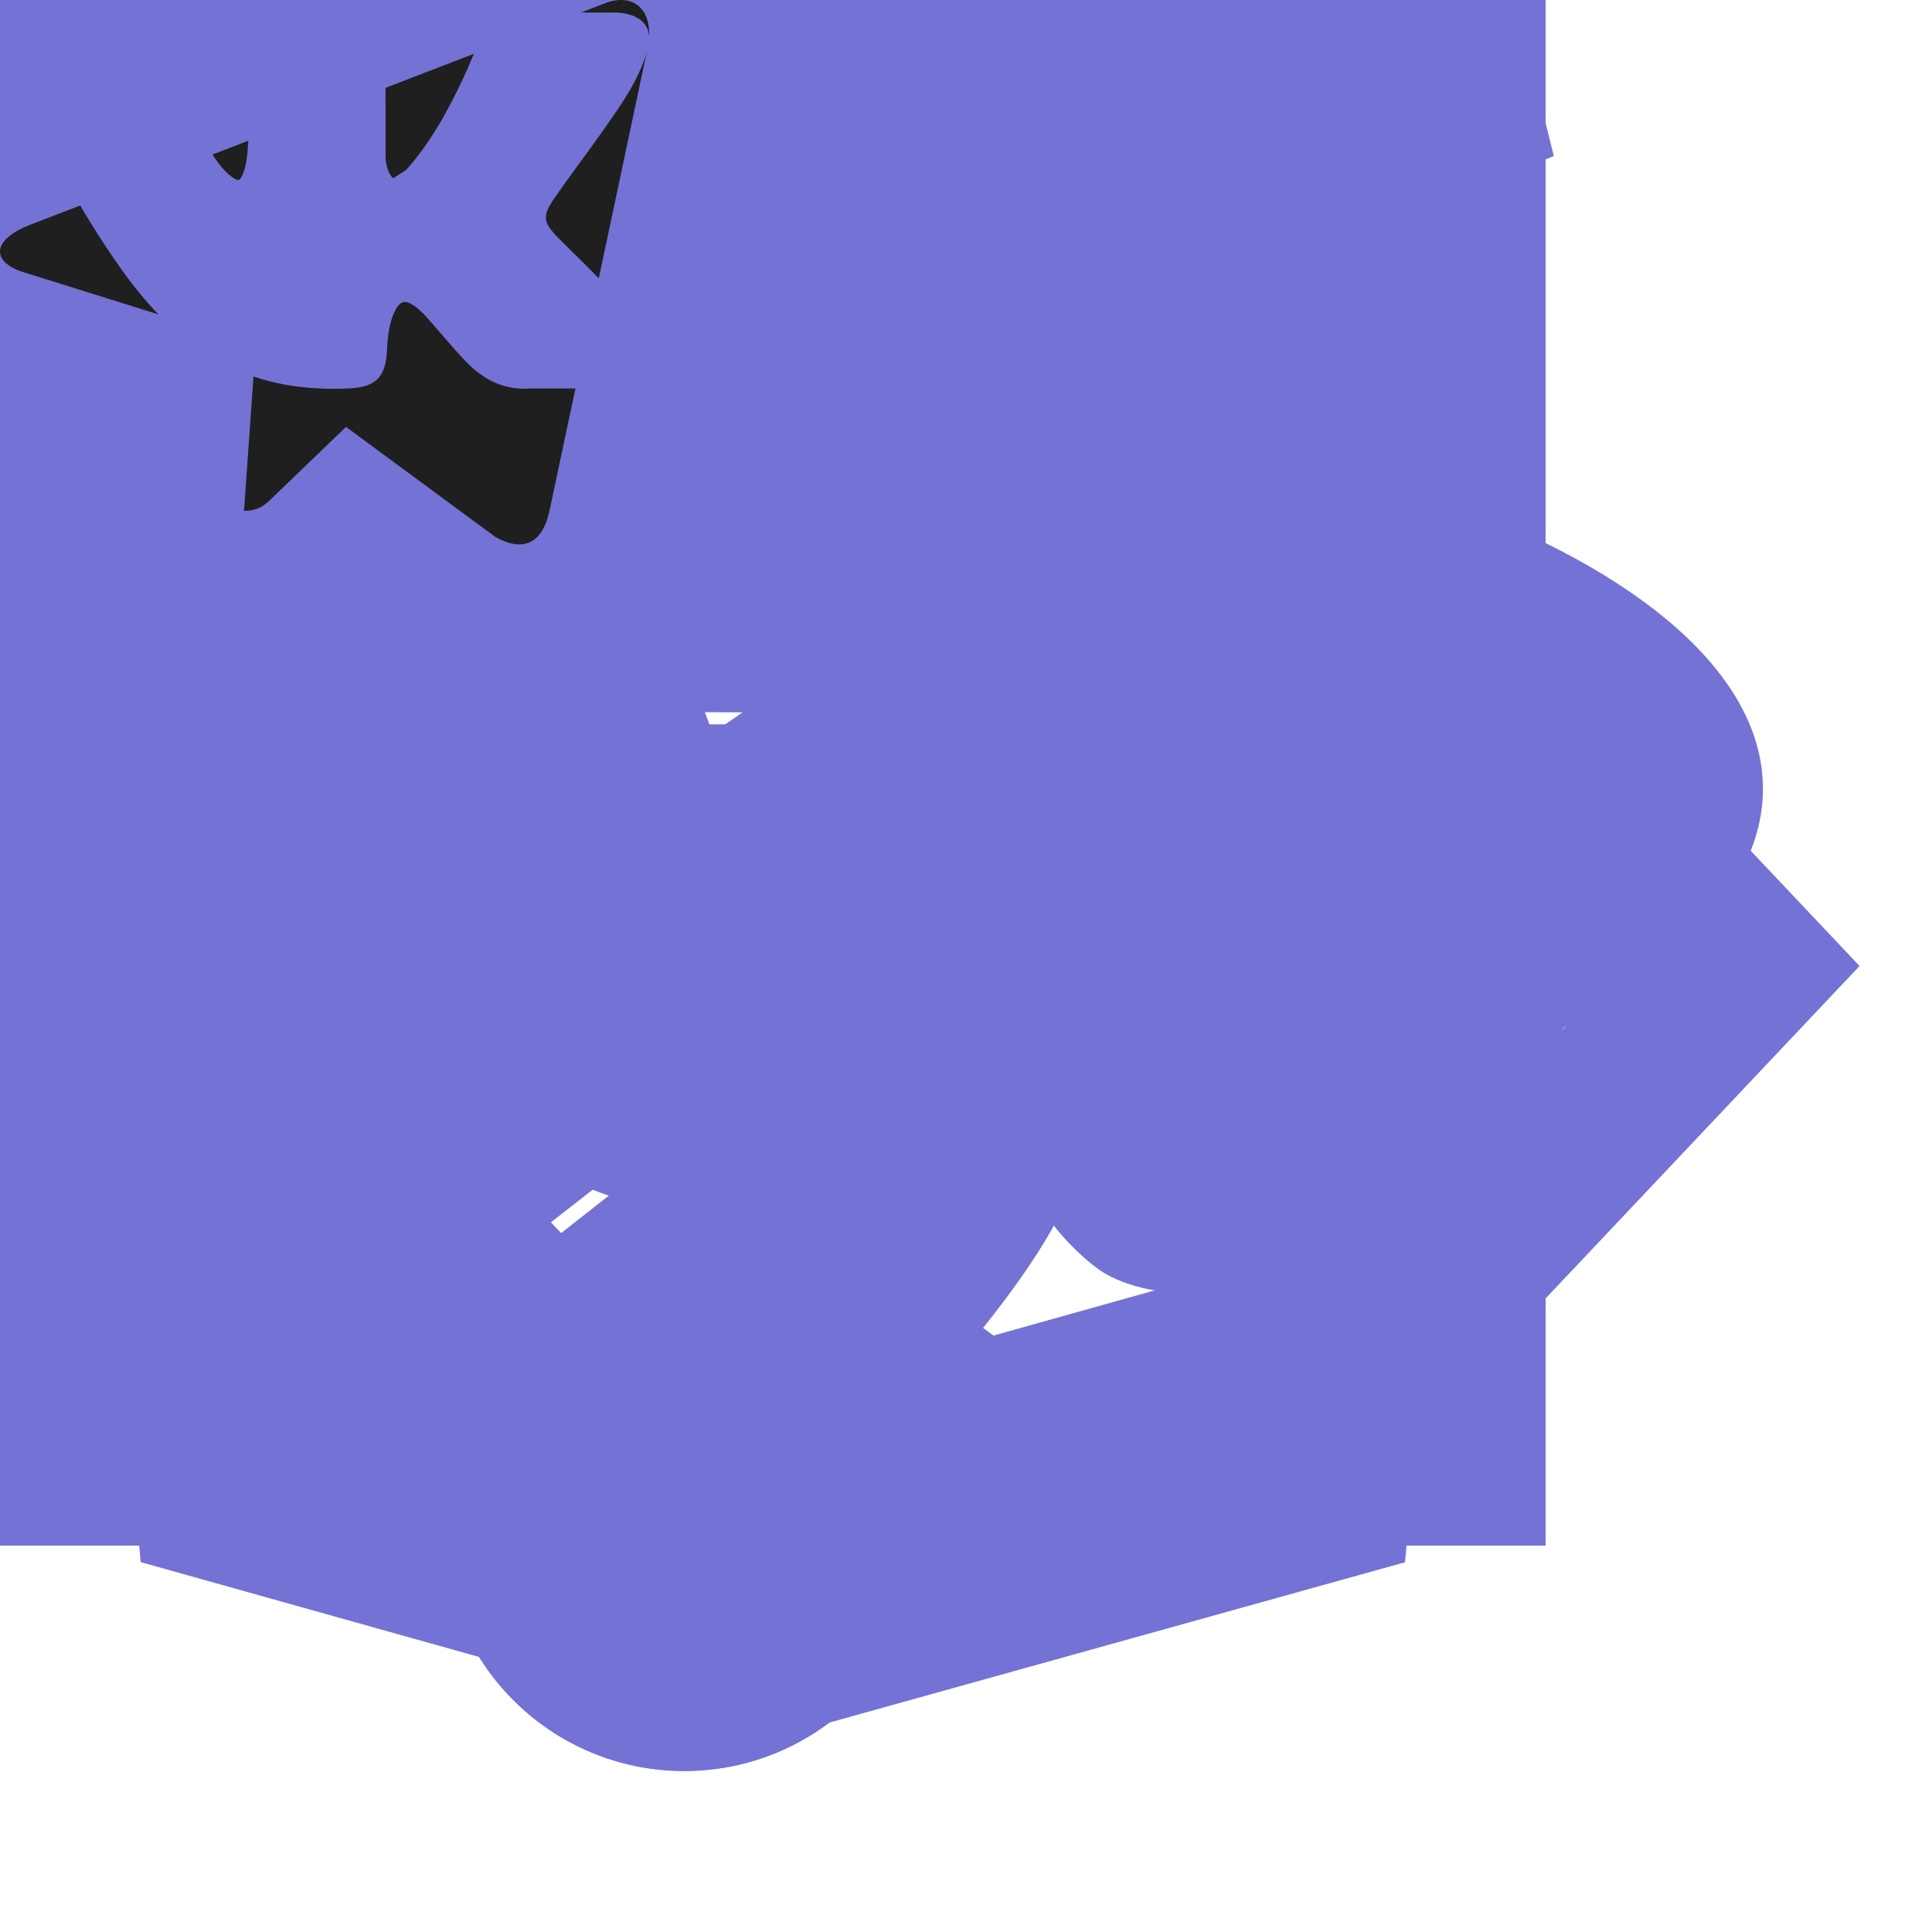
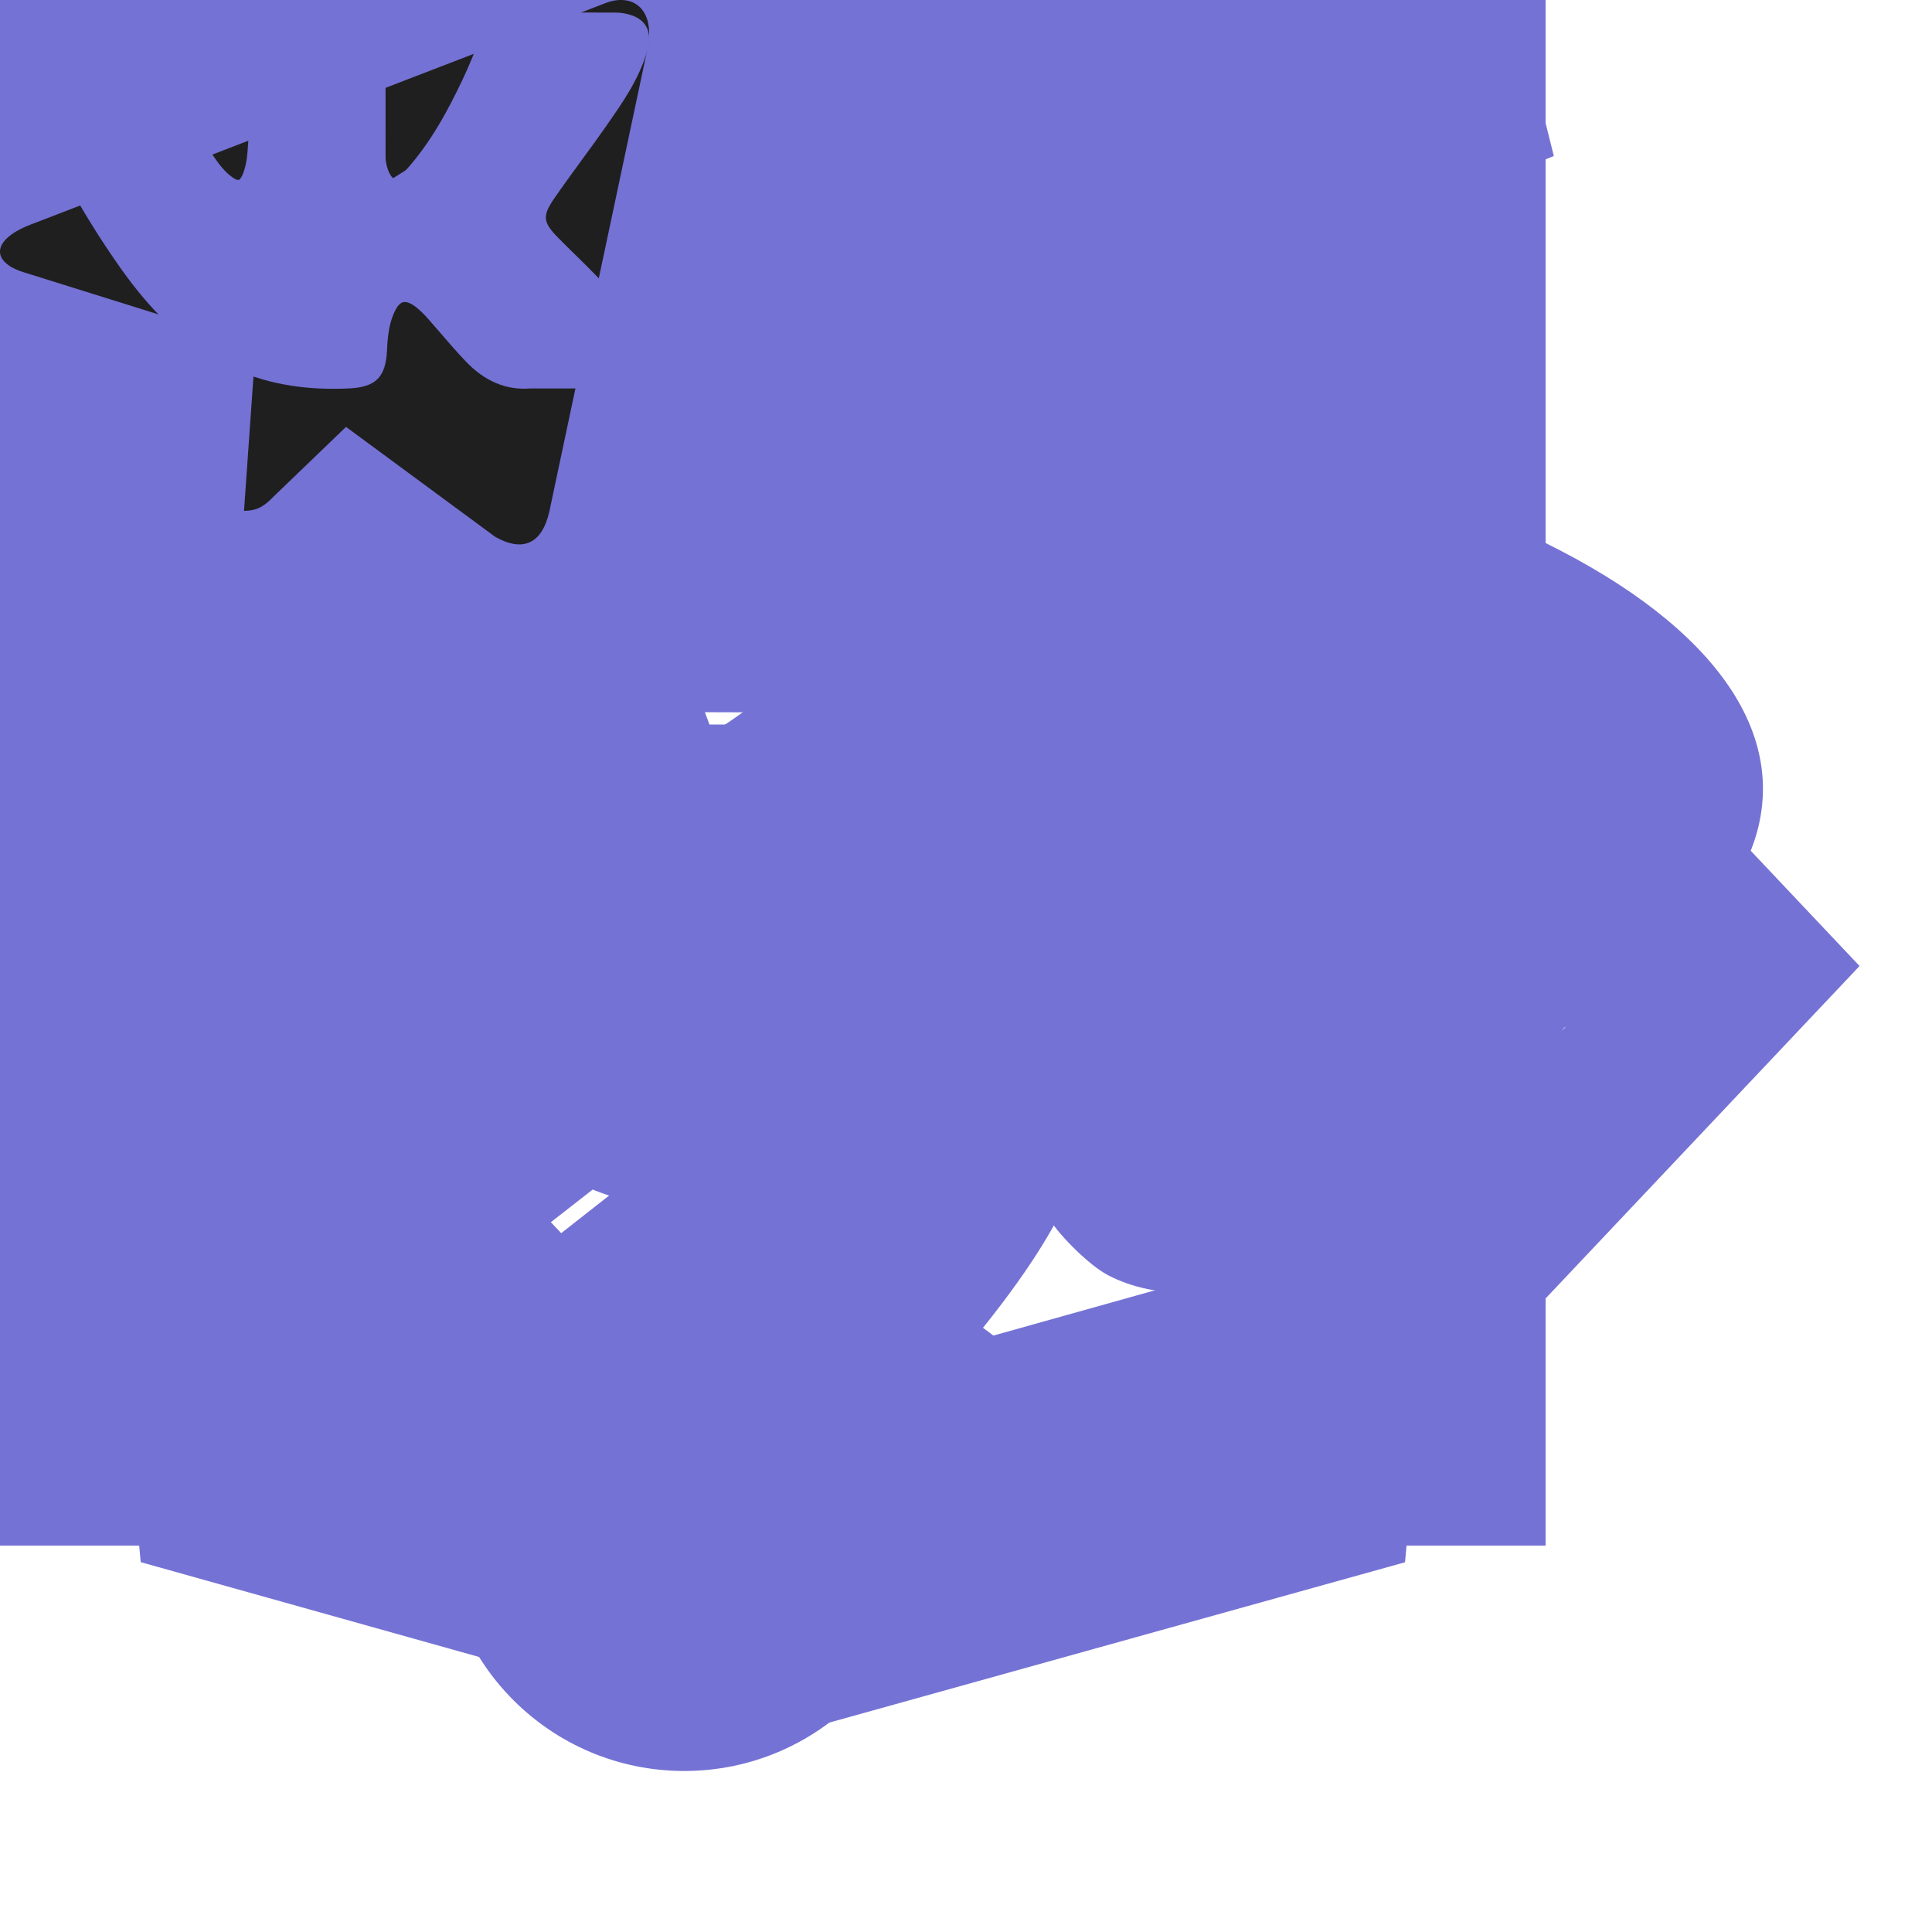
<svg xmlns="http://www.w3.org/2000/svg" width="50" height="50" viewBox="0 0 50 50" fill="none">
  <g id="codeSvg">
    <path fill-rule="evenodd" clip-rule="evenodd" d="M18.312 42.065L27.262 6.688L31.438 7.872L22.488 43.312L18.312 42.065Z" fill="#7572D5" />
    <path fill-rule="evenodd" clip-rule="evenodd" d="M13.502 12.688L16.562 15.928L7.995 25L16.562 34.072L13.502 37.312L1.875 25L13.502 12.688Z" fill="#7572D5" />
    <path fill-rule="evenodd" clip-rule="evenodd" d="M36.498 12.688L33.438 15.928L42.005 25L33.438 34.072L36.498 37.312L48.125 25L36.498 12.688Z" fill="#7572D5" />
  </g>
  <g id="css">
    <path d="M32.552 8.275L7.448 8.269L7.853 13.186L27.14 13.189L26.654 18.282H14.005L14.462 23.105H26.237L25.541 29.712L19.998 31.22L14.368 29.701L14.01 25.745H9.037L9.589 32.972L19.998 36.165L30.232 33.297L32.551 8.276L32.552 8.275ZM0 0H40L36.362 40.431L19.956 45L3.641 40.428L0 0Z" fill="#7572D5" />
  </g>
  <g id="figma">
    <path d="M17.708 4.167C14.257 4.167 11.458 6.965 11.458 10.417C11.458 13.868 14.257 16.667 17.708 16.667H32.292C35.743 16.667 38.542 13.868 38.542 10.417C38.542 6.965 35.743 4.167 32.292 4.167H17.708Z" fill="#7572D5" />
    <path d="M32.292 18.75C28.84 18.75 26.042 21.548 26.042 25C26.042 28.452 28.84 31.25 32.292 31.25C35.744 31.25 38.542 28.452 38.542 25C38.542 21.548 35.744 18.75 32.292 18.75Z" fill="#7572D5" />
    <path d="M11.458 25C11.458 21.548 14.257 18.75 17.708 18.75H23.958V31.25H17.708C14.257 31.25 11.458 28.452 11.458 25Z" fill="#7572D5" />
    <path d="M17.708 33.333C14.257 33.333 11.458 36.132 11.458 39.583C11.458 43.035 14.257 45.833 17.708 45.833C21.16 45.833 23.958 43.035 23.958 39.583V33.333H17.708Z" fill="#7572D5" />
  </g>
  <g id="react">
    <path d="M45.625 20.413C45.625 17.496 42.5 14.788 37.292 12.913L36.354 12.601V12.184C37.5 6.455 36.667 2.184 34.062 0.621C31.458 -0.941 27.604 0.517 23.438 4.163L22.812 4.788L22.604 4.58H22.396C18.125 0.621 13.958 -0.733 11.354 0.726C8.75 2.184 8.021 6.246 9.062 11.559C9.172 11.897 9.242 12.246 9.271 12.601L8.125 13.017C3.021 14.788 0 17.496 0 20.413C0 23.33 3.333 26.246 8.542 28.121L9.271 28.33C9.142 28.698 9.072 29.085 9.062 29.476C8.021 34.684 8.958 38.642 11.354 40.101C13.75 41.559 18.125 40.205 22.292 36.559L22.917 36.038L23.75 36.871C26.667 39.371 29.583 40.726 31.875 40.726C32.683 40.744 33.48 40.527 34.167 40.101C36.771 38.642 37.708 34.371 36.562 28.955V28.746C36.517 28.575 36.483 28.401 36.458 28.226H36.771C42.292 26.246 45.625 23.434 45.625 20.413ZM42.604 20.413C42.604 21.663 40.312 23.851 35.833 25.309H35.625C35.079 23.633 34.418 21.997 33.646 20.413C34.375 18.746 35 17.08 35.521 15.517L36.354 15.726C40.521 17.184 42.604 19.163 42.604 20.413ZM25.729 34.58L24.896 33.955C26.089 32.633 27.202 31.242 28.229 29.788L33.542 28.955C33.646 29.163 33.646 29.371 33.75 29.476C34.121 31.362 34.191 33.296 33.958 35.205C33.812 36.118 33.373 36.958 32.708 37.601C31.667 38.226 28.854 37.392 25.729 34.58ZM24.375 29.996L22.917 31.871L21.25 29.996H24.375ZM10.104 15.413C10.628 17.131 11.29 18.803 12.083 20.413C11.289 22.059 10.627 23.766 10.104 25.517L9.479 25.309C7.655 24.733 5.958 23.814 4.479 22.601C4.096 22.359 3.769 22.039 3.517 21.662C3.266 21.285 3.097 20.86 3.021 20.413C3.021 19.163 5.104 17.184 9.062 15.83L10.104 15.413ZM21.25 10.83L22.812 9.059L24.375 10.83H21.25ZM32.708 3.226C33.854 3.851 34.479 6.976 33.542 11.559C33.547 11.615 33.54 11.672 33.522 11.726C33.504 11.78 33.475 11.829 33.438 11.871L28.229 11.038C27.202 9.584 26.089 8.193 24.896 6.871L25.521 6.351C28.854 3.434 31.562 2.601 32.708 3.226ZM15.312 14.267L14.479 15.621L13.75 16.976C13.438 16.246 13.229 15.517 12.917 14.684L15.312 14.267ZM12.917 26.142C13.229 25.413 13.438 24.684 13.75 23.851L14.479 25.205L15.312 26.559L12.917 26.142ZM30.312 20.413C29.782 21.555 29.191 22.668 28.542 23.746C27.917 24.892 27.188 25.934 26.562 26.976H19.062C18.333 25.83 17.604 24.788 17.083 23.746C16.429 22.671 15.837 21.558 15.312 20.413C15.818 19.259 16.41 18.145 17.083 17.08C17.682 16 18.343 14.957 19.062 13.955C21.558 13.746 24.067 13.746 26.562 13.955C27.292 14.996 27.917 16.038 28.542 17.08C29.215 18.145 29.807 19.259 30.312 20.413ZM31.146 15.621L30.312 14.267L32.708 14.788C32.476 15.534 32.198 16.265 31.875 16.976L31.146 15.621ZM30.312 26.559L31.146 25.205L31.875 23.746L32.812 26.142L30.312 26.559ZM20.625 6.767H20.729L17.396 10.934L12.188 11.767C12.083 11.455 12.083 11.246 11.979 10.934C11.146 6.663 11.771 3.746 12.812 3.226C13.089 3.044 13.422 2.97 13.75 3.017C15.208 3.017 17.708 4.059 20.521 6.559L20.625 6.767ZM11.979 29.996C11.998 29.675 12.069 29.358 12.188 29.059L17.5 29.788C18.502 31.261 19.616 32.654 20.833 33.955L20.625 34.163L20.417 34.371C18.997 35.687 17.334 36.713 15.521 37.392C15.123 37.6 14.688 37.726 14.24 37.762C13.793 37.798 13.342 37.743 12.917 37.601C11.771 36.976 11.146 34.163 11.979 29.996Z" fill="#7572D5" />
  </g>
  <g id="ts">
    <path d="M0 20V40H40V0H0V20ZM32.235 18.407C33.252 18.66 34.025 19.112 34.737 19.848C35.105 20.242 35.652 20.958 35.695 21.132C35.708 21.182 33.968 22.348 32.915 23.003C32.877 23.028 32.723 22.863 32.553 22.61C32.037 21.86 31.498 21.537 30.673 21.48C29.46 21.397 28.68 22.032 28.687 23.092C28.676 23.352 28.734 23.611 28.857 23.842C29.123 24.393 29.62 24.725 31.173 25.397C34.038 26.63 35.263 27.442 36.025 28.597C36.875 29.885 37.067 31.943 36.488 33.473C35.855 35.137 34.28 36.267 32.063 36.64C31.378 36.762 29.753 36.743 29.017 36.61C27.41 36.323 25.887 35.53 24.947 34.488C24.578 34.083 23.86 33.022 23.905 32.947C23.923 32.92 24.088 32.818 24.272 32.712C24.452 32.61 25.123 32.222 25.758 31.853L26.908 31.187L27.15 31.543C27.487 32.057 28.222 32.762 28.667 32.997C29.943 33.67 31.695 33.575 32.558 32.8C32.732 32.654 32.869 32.469 32.96 32.261C33.05 32.053 33.092 31.827 33.08 31.6C33.08 31.137 33.022 30.933 32.78 30.583C32.47 30.14 31.835 29.767 30.032 28.983C27.968 28.095 27.08 27.543 26.267 26.667C25.759 26.088 25.384 25.405 25.168 24.667C25.017 24.102 24.978 22.685 25.098 22.115C25.523 20.12 27.028 18.732 29.2 18.318C29.905 18.185 31.543 18.235 32.235 18.407ZM22.845 20.077L22.858 21.715H17.65V36.508H13.967V21.715H8.763V20.108C8.763 19.218 8.782 18.475 8.807 18.458C8.827 18.432 11.995 18.418 15.835 18.425L22.827 18.445L22.845 20.077Z" fill="#7572D5" />
-   </g>
-   <g id="sc">
-     <path d="M31.009 0L30.739 1.4C30.321 4.052 30.472 4.811 31.618 5.795L32.725 6.705L31.579 11.78C30.894 14.809 30.054 17.347 29.521 18.181C29.063 18.9 28.53 19.96 28.414 20.529C28.223 21.209 27.575 21.893 26.583 22.498C25.708 22.992 23.988 24.316 22.77 25.379C21.797 26.249 21.127 26.783 20.763 27.012L19.573 27.946C19.192 28.555 18.975 29.045 18.892 29.417C18.809 29.8 18.856 30.054 18.979 30.241C19.098 30.419 19.303 30.545 19.584 30.624C19.917 30.701 20.26 30.729 20.601 30.706C21.372 30.654 22.136 30.519 22.878 30.305C23.131 30.237 23.329 30.172 23.502 30.115C23.769 29.79 24.385 29.174 25.477 28.104C28.375 25.265 29.481 23.711 28.338 24.13C27.917 24.28 28.108 23.901 28.832 23.142C30.36 21.664 31.236 19.43 33.067 12.425C34.516 6.894 34.516 6.816 35.583 6.816C36.084 6.816 37.5 6.901 37.5 6.901V0H34.249H31.009ZM18.172 11.831C17.119 11.823 14.856 13.416 8.08 18.911C7.788 19.602 7.763 20.078 7.896 20.386C7.983 20.597 8.142 20.744 8.361 20.851C8.578 20.959 8.859 21.023 9.169 21.048C9.785 21.102 10.513 21.005 11.1 20.891L11.497 20.801C11.633 20.62 11.811 20.475 12.016 20.379C12.434 20.15 14.189 18.56 15.944 16.856C19.033 13.749 19.757 12.346 18.5 11.892C18.396 11.851 18.283 11.83 18.172 11.831ZM26.086 13.989C25.16 14.014 23.491 15.081 20.633 17.347C19.199 18.503 18.291 19.126 17.804 19.255L15.915 20.737C15.205 22.025 15.101 22.824 15.288 23.264C15.335 23.372 15.403 23.471 15.489 23.553C15.574 23.636 15.675 23.7 15.786 23.744C16.061 23.852 16.355 23.906 16.651 23.905C17.358 23.897 18.061 23.795 18.741 23.6C19.095 23.506 19.445 23.396 19.79 23.271L19.894 23.228L20.085 23.128C20.446 22.666 21.275 21.796 22.313 20.794C25.592 17.651 27.268 15.417 26.926 14.583C26.771 14.179 26.504 13.975 26.086 13.989ZM17.35 17.855C17.083 17.884 16.485 18.342 15.407 19.28C13.85 20.647 12.153 21.435 11.565 21.084C11.429 21.114 11.292 21.143 11.155 21.17C10.556 21.288 9.81 21.385 9.143 21.331C8.829 21.312 8.521 21.235 8.235 21.105C7.965 20.983 7.75 20.766 7.63 20.497C7.496 20.175 7.496 19.774 7.648 19.262L5.305 21.173L0.004 25.53V32.592L17.375 19.001C17.372 18.852 17.391 18.703 17.433 18.56C17.566 18.081 17.559 17.837 17.35 17.859V17.855ZM24.825 20.142C24.561 20.142 24.122 20.511 23.419 21.252C22.464 22.265 20.961 23.246 20.165 23.446L20.042 23.511C19.911 23.564 19.779 23.615 19.646 23.661C19.429 23.733 19.148 23.819 18.824 23.905C18.175 24.08 17.368 24.241 16.647 24.223C16.307 24.223 15.971 24.157 15.656 24.03C15.359 23.909 15.122 23.677 14.993 23.386C14.784 22.888 14.867 22.19 15.324 21.198L0 33.187V37.5H6.732L21.012 26.36C21.383 25.952 21.941 25.394 22.695 24.696C24.713 22.838 25.171 22.197 25.171 21.249C25.171 20.511 25.088 20.139 24.825 20.139V20.142ZM28.223 27.123L27.001 28.333C26.317 28.977 25.095 29.772 24.259 30.112L24.093 30.183L24.082 30.201L24.046 30.237C24.014 30.262 23.999 30.266 23.974 30.276C23.64 30.402 23.301 30.513 22.958 30.609C22.194 30.83 21.409 30.968 20.615 31.021C20.24 31.045 19.863 31.012 19.498 30.924C19.181 30.855 18.901 30.671 18.712 30.409C18.539 30.144 18.489 29.79 18.586 29.353C18.663 29.042 18.778 28.741 18.928 28.458L7.406 37.5H22.731L24.561 35.417C27.077 32.503 28.223 30.419 28.223 28.637V27.123Z" fill="#7572D5" />
-   </g>
-   <g id="figma">
-     <path d="M17.708 4.167C14.257 4.167 11.458 6.965 11.458 10.417C11.458 13.868 14.257 16.667 17.708 16.667H32.292C35.743 16.667 38.542 13.868 38.542 10.417C38.542 6.965 35.743 4.167 32.292 4.167H17.708Z" fill="#7572D5" />
-     <path d="M32.292 18.75C28.84 18.75 26.042 21.548 26.042 25C26.042 28.452 28.84 31.25 32.292 31.25C35.744 31.25 38.542 28.452 38.542 25C38.542 21.548 35.744 18.75 32.292 18.75Z" fill="#7572D5" />
-     <path d="M11.458 25C11.458 21.548 14.257 18.75 17.708 18.75H23.958V31.25H17.708C14.257 31.25 11.458 28.452 11.458 25Z" fill="#7572D5" />
-     <path d="M17.708 33.333C14.257 33.333 11.458 36.132 11.458 39.583C11.458 43.035 14.257 45.833 17.708 45.833C21.16 45.833 23.958 43.035 23.958 39.583V33.333H17.708Z" fill="#7572D5" />
  </g>
  <g id="quotes">
    <path d="M9.498 12.438C9.034 12.438 8.588 12.508 8.144 12.573C8.288 12.09 8.436 11.598 8.673 11.156C8.911 10.515 9.282 9.958 9.65 9.398C9.959 8.792 10.503 8.381 10.903 7.862C11.321 7.358 11.892 7.023 12.344 6.604C12.788 6.167 13.369 5.948 13.832 5.64C14.315 5.362 14.736 5.056 15.186 4.91L16.309 4.448L17.296 4.037L16.286 0L15.042 0.3C14.644 0.4 14.159 0.517 13.607 0.656C13.042 0.76 12.44 1.046 11.769 1.306C11.107 1.602 10.34 1.802 9.628 2.277C8.911 2.731 8.084 3.11 7.355 3.719C6.648 4.346 5.796 4.89 5.167 5.688C4.48 6.433 3.8 7.217 3.273 8.108C2.663 8.958 2.248 9.892 1.811 10.815C1.415 11.738 1.096 12.681 0.836 13.598C0.342 15.435 0.121 17.181 0.036 18.675C-0.035 20.171 0.007 21.415 0.094 22.315C0.125 22.74 0.184 23.152 0.225 23.438L0.278 23.788L0.332 23.775C0.702 25.506 1.555 27.096 2.792 28.363C4.029 29.629 5.599 30.52 7.321 30.931C9.042 31.342 10.845 31.258 12.521 30.687C14.196 30.117 15.676 29.083 16.789 27.707C17.902 26.33 18.603 24.667 18.81 22.909C19.017 21.151 18.722 19.37 17.959 17.773C17.196 16.176 15.997 14.827 14.5 13.883C13.002 12.938 11.268 12.437 9.498 12.438ZM32.415 12.438C31.951 12.438 31.505 12.508 31.061 12.573C31.205 12.09 31.353 11.598 31.59 11.156C31.828 10.515 32.198 9.958 32.567 9.398C32.876 8.792 33.419 8.381 33.819 7.862C34.238 7.358 34.809 7.023 35.261 6.604C35.705 6.167 36.286 5.948 36.748 5.64C37.232 5.362 37.653 5.056 38.103 4.91L39.225 4.448L40.213 4.037L39.203 0L37.959 0.3C37.561 0.4 37.075 0.517 36.523 0.656C35.959 0.76 35.357 1.046 34.686 1.306C34.026 1.604 33.257 1.802 32.544 2.279C31.828 2.733 31 3.112 30.271 3.721C29.565 4.348 28.713 4.892 28.084 5.688C27.396 6.433 26.717 7.217 26.19 8.108C25.58 8.958 25.165 9.892 24.728 10.815C24.332 11.738 24.013 12.681 23.753 13.598C23.259 15.435 23.038 17.181 22.953 18.675C22.882 20.171 22.923 21.415 23.011 22.315C23.042 22.74 23.101 23.152 23.142 23.438L23.194 23.788L23.248 23.775C23.619 25.506 24.472 27.096 25.709 28.363C26.945 29.629 28.516 30.52 30.237 30.931C31.959 31.342 33.762 31.258 35.438 30.687C37.113 30.117 38.593 29.083 39.706 27.707C40.819 26.33 41.519 24.667 41.726 22.909C41.933 21.151 41.639 19.37 40.876 17.773C40.113 16.176 38.914 14.827 37.416 13.883C35.919 12.938 34.185 12.437 32.415 12.438Z" fill="#7572D5" />
  </g>
  <g id="sc">
    <path d="M31.009 0L30.739 1.4C30.321 4.052 30.472 4.811 31.618 5.795L32.725 6.705L31.579 11.78C30.894 14.809 30.054 17.347 29.521 18.181C29.063 18.9 28.53 19.96 28.414 20.529C28.223 21.209 27.575 21.893 26.583 22.498C25.708 22.992 23.988 24.316 22.77 25.379C21.797 26.249 21.127 26.783 20.763 27.012L19.573 27.946C19.192 28.555 18.975 29.045 18.892 29.417C18.809 29.8 18.856 30.054 18.979 30.241C19.098 30.419 19.303 30.545 19.584 30.624C19.917 30.701 20.26 30.729 20.601 30.706C21.372 30.654 22.136 30.519 22.878 30.305C23.131 30.237 23.329 30.172 23.502 30.115C23.769 29.79 24.385 29.174 25.477 28.104C28.375 25.265 29.481 23.711 28.338 24.13C27.917 24.28 28.108 23.901 28.832 23.142C30.36 21.664 31.236 19.43 33.067 12.425C34.516 6.894 34.516 6.816 35.583 6.816C36.084 6.816 37.5 6.901 37.5 6.901V0H34.249H31.009ZM18.172 11.831C17.119 11.823 14.856 13.416 8.08 18.911C7.788 19.602 7.763 20.078 7.896 20.386C7.983 20.597 8.142 20.744 8.361 20.851C8.578 20.959 8.859 21.023 9.169 21.048C9.785 21.102 10.513 21.005 11.1 20.891L11.497 20.801C11.633 20.62 11.811 20.475 12.016 20.379C12.434 20.15 14.189 18.56 15.944 16.856C19.033 13.749 19.757 12.346 18.5 11.892C18.396 11.851 18.283 11.83 18.172 11.831ZM26.086 13.989C25.16 14.014 23.491 15.081 20.633 17.347C19.199 18.503 18.291 19.126 17.804 19.255L15.915 20.737C15.205 22.025 15.101 22.824 15.288 23.264C15.335 23.372 15.403 23.471 15.489 23.553C15.574 23.636 15.675 23.7 15.786 23.744C16.061 23.852 16.355 23.906 16.651 23.905C17.358 23.897 18.061 23.795 18.741 23.6C19.095 23.506 19.445 23.396 19.79 23.271L19.894 23.228L20.085 23.128C20.446 22.666 21.275 21.796 22.313 20.794C25.592 17.651 27.268 15.417 26.926 14.583C26.771 14.179 26.504 13.975 26.086 13.989ZM17.35 17.855C17.083 17.884 16.485 18.342 15.407 19.28C13.85 20.647 12.153 21.435 11.565 21.084C11.429 21.114 11.292 21.143 11.155 21.17C10.556 21.288 9.81 21.385 9.143 21.331C8.829 21.312 8.521 21.235 8.235 21.105C7.965 20.983 7.75 20.766 7.63 20.497C7.496 20.175 7.496 19.774 7.648 19.262L5.305 21.173L0.004 25.53V32.592L17.375 19.001C17.372 18.852 17.391 18.703 17.433 18.56C17.566 18.081 17.559 17.837 17.35 17.859V17.855ZM24.825 20.142C24.561 20.142 24.122 20.511 23.419 21.252C22.464 22.265 20.961 23.246 20.165 23.446L20.042 23.511C19.911 23.564 19.779 23.615 19.646 23.661C19.429 23.733 19.148 23.819 18.824 23.905C18.175 24.08 17.368 24.241 16.647 24.223C16.307 24.223 15.971 24.157 15.656 24.03C15.359 23.909 15.122 23.677 14.993 23.386C14.784 22.888 14.867 22.19 15.324 21.198L0 33.187V37.5H6.732L21.012 26.36C21.383 25.952 21.941 25.394 22.695 24.696C24.713 22.838 25.171 22.197 25.171 21.249C25.171 20.511 25.088 20.139 24.825 20.139V20.142ZM28.223 27.123L27.001 28.333C26.317 28.977 25.095 29.772 24.259 30.112L24.093 30.183L24.082 30.201L24.046 30.237C24.014 30.262 23.999 30.266 23.974 30.276C23.64 30.402 23.301 30.513 22.958 30.609C22.194 30.83 21.409 30.968 20.615 31.021C20.24 31.045 19.863 31.012 19.498 30.924C19.181 30.855 18.901 30.671 18.712 30.409C18.539 30.144 18.489 29.79 18.586 29.353C18.663 29.042 18.778 28.741 18.928 28.458L7.406 37.5H22.731L24.561 35.417C27.077 32.503 28.223 30.419 28.223 28.637V27.123Z" fill="#7572D5" />
  </g>
  <g id="insta">
    <path d="M13.552 0H3.248C1.457 0 0 1.456 0 3.247V6.678V13.553C0 15.344 1.457 16.8 3.248 16.8H13.552C15.343 16.8 16.8 15.344 16.8 13.553V6.671V3.241C16.793 1.456 15.337 0 13.552 0ZM14.483 1.935H14.857V2.303V4.782L12.016 4.789L12.009 1.942L14.483 1.935ZM5.998 6.671C6.536 5.93 7.409 5.438 8.393 5.438C9.378 5.438 10.251 5.924 10.789 6.671C11.143 7.157 11.347 7.754 11.347 8.397C11.347 10.024 10.021 11.355 8.387 11.355C6.753 11.355 5.44 10.024 5.44 8.397C5.44 7.754 5.65 7.157 5.998 6.671ZM15.159 13.546C15.159 14.432 14.438 15.153 13.552 15.153H3.248C2.362 15.153 1.641 14.432 1.641 13.546V6.671H4.147C3.931 7.203 3.806 7.787 3.806 8.397C3.806 10.929 5.867 12.989 8.4 12.989C10.933 12.989 12.994 10.929 12.994 8.397C12.994 7.787 12.869 7.203 12.652 6.671H15.159V13.546Z" fill="#7572D5" />
  </g>
  <g id="linkedin">
    <path d="M5.806 7.886H2.533V18.362H5.806V7.886Z" fill="#7572D5" />
    <path d="M4.101 2.94C2.894 2.94 2.1 3.721 2.1 4.757C2.1 5.774 2.868 6.574 4.055 6.574H4.081C5.314 6.574 6.082 5.767 6.075 4.757C6.049 3.721 5.308 2.94 4.101 2.94Z" fill="#7572D5" />
    <path d="M14.748 7.788C12.871 7.788 11.697 8.811 11.481 9.533V7.886H7.801C7.847 8.759 7.801 18.362 7.801 18.362H11.481V12.701C11.481 12.38 11.468 12.065 11.559 11.842C11.809 11.212 12.353 10.556 13.331 10.556C14.61 10.556 15.187 11.527 15.187 12.944V18.362H18.9V12.537C18.9 9.297 17.076 7.788 14.748 7.788Z" fill="#7572D5" />
  </g>
  <g id="telegram">
    <path d="M16.752 1.282L14.217 13.239C14.025 14.082 13.527 14.292 12.818 13.895L8.955 11.048L7.091 12.841C6.885 13.048 6.712 13.22 6.315 13.22L6.592 9.286L13.752 2.817C14.063 2.539 13.684 2.385 13.268 2.663L4.417 8.236L0.607 7.044C-0.222 6.785 -0.237 6.215 0.78 5.817L15.683 0.075C16.373 -0.184 16.977 0.228 16.752 1.282Z" fill="#1F1F20" />
  </g>
  <g id="vk">
    <path d="M16.07 7.848C15.704 7.393 15.288 6.986 14.886 6.591C14.743 6.451 14.595 6.306 14.453 6.162C14.044 5.747 14.029 5.592 14.353 5.121C14.577 4.797 14.815 4.472 15.044 4.158C15.253 3.873 15.468 3.578 15.675 3.282L15.717 3.221C16.112 2.655 16.52 2.07 16.737 1.364C16.794 1.178 16.853 0.904 16.717 0.675C16.582 0.446 16.32 0.376 16.134 0.343C16.042 0.327 15.951 0.325 15.866 0.325L13.281 0.323L13.26 0.323C12.869 0.323 12.605 0.514 12.454 0.906C12.31 1.281 12.152 1.681 11.971 2.061C11.612 2.817 11.155 3.688 10.495 4.415L10.467 4.446C10.389 4.533 10.301 4.631 10.236 4.631C10.226 4.631 10.215 4.629 10.203 4.625C10.066 4.57 9.974 4.227 9.979 4.067C9.979 4.065 9.979 4.063 9.979 4.061L9.977 0.965C9.977 0.954 9.976 0.943 9.975 0.933C9.909 0.429 9.763 0.116 9.213 0.005C9.198 0.001 9.183 0 9.169 0H6.481C6.043 0 5.801 0.184 5.575 0.46C5.513 0.534 5.386 0.688 5.449 0.874C5.513 1.063 5.721 1.104 5.789 1.117C6.125 1.183 6.315 1.396 6.369 1.769C6.462 2.415 6.474 3.106 6.405 3.941C6.386 4.173 6.347 4.352 6.285 4.506C6.27 4.541 6.219 4.658 6.166 4.658C6.149 4.658 6.101 4.651 6.013 4.588C5.804 4.44 5.651 4.229 5.474 3.968C4.869 3.082 4.361 2.106 3.921 0.984C3.758 0.57 3.453 0.339 3.063 0.332C2.634 0.325 2.245 0.322 1.874 0.322C1.469 0.322 1.093 0.326 0.726 0.334C0.412 0.34 0.195 0.437 0.081 0.624C-0.034 0.811 -0.026 1.057 0.103 1.354C1.137 3.737 2.075 5.469 3.143 6.971C3.892 8.023 4.643 8.75 5.507 9.261C6.417 9.8 7.436 10.062 8.624 10.062C8.758 10.062 8.898 10.059 9.038 10.052C9.728 10.018 9.984 9.759 10.016 9.062C10.032 8.707 10.069 8.334 10.238 8.015C10.345 7.815 10.444 7.815 10.477 7.815C10.539 7.815 10.617 7.845 10.701 7.901C10.851 8.003 10.98 8.139 11.086 8.258C11.185 8.371 11.283 8.485 11.382 8.599C11.594 8.845 11.813 9.1 12.043 9.341C12.544 9.87 13.097 10.103 13.732 10.053H16.102C16.107 10.053 16.113 10.052 16.117 10.052C16.354 10.036 16.558 9.9 16.679 9.68C16.828 9.406 16.825 9.058 16.671 8.747C16.496 8.396 16.268 8.096 16.07 7.848Z" fill="#7572D5" />
  </g>
</svg>
